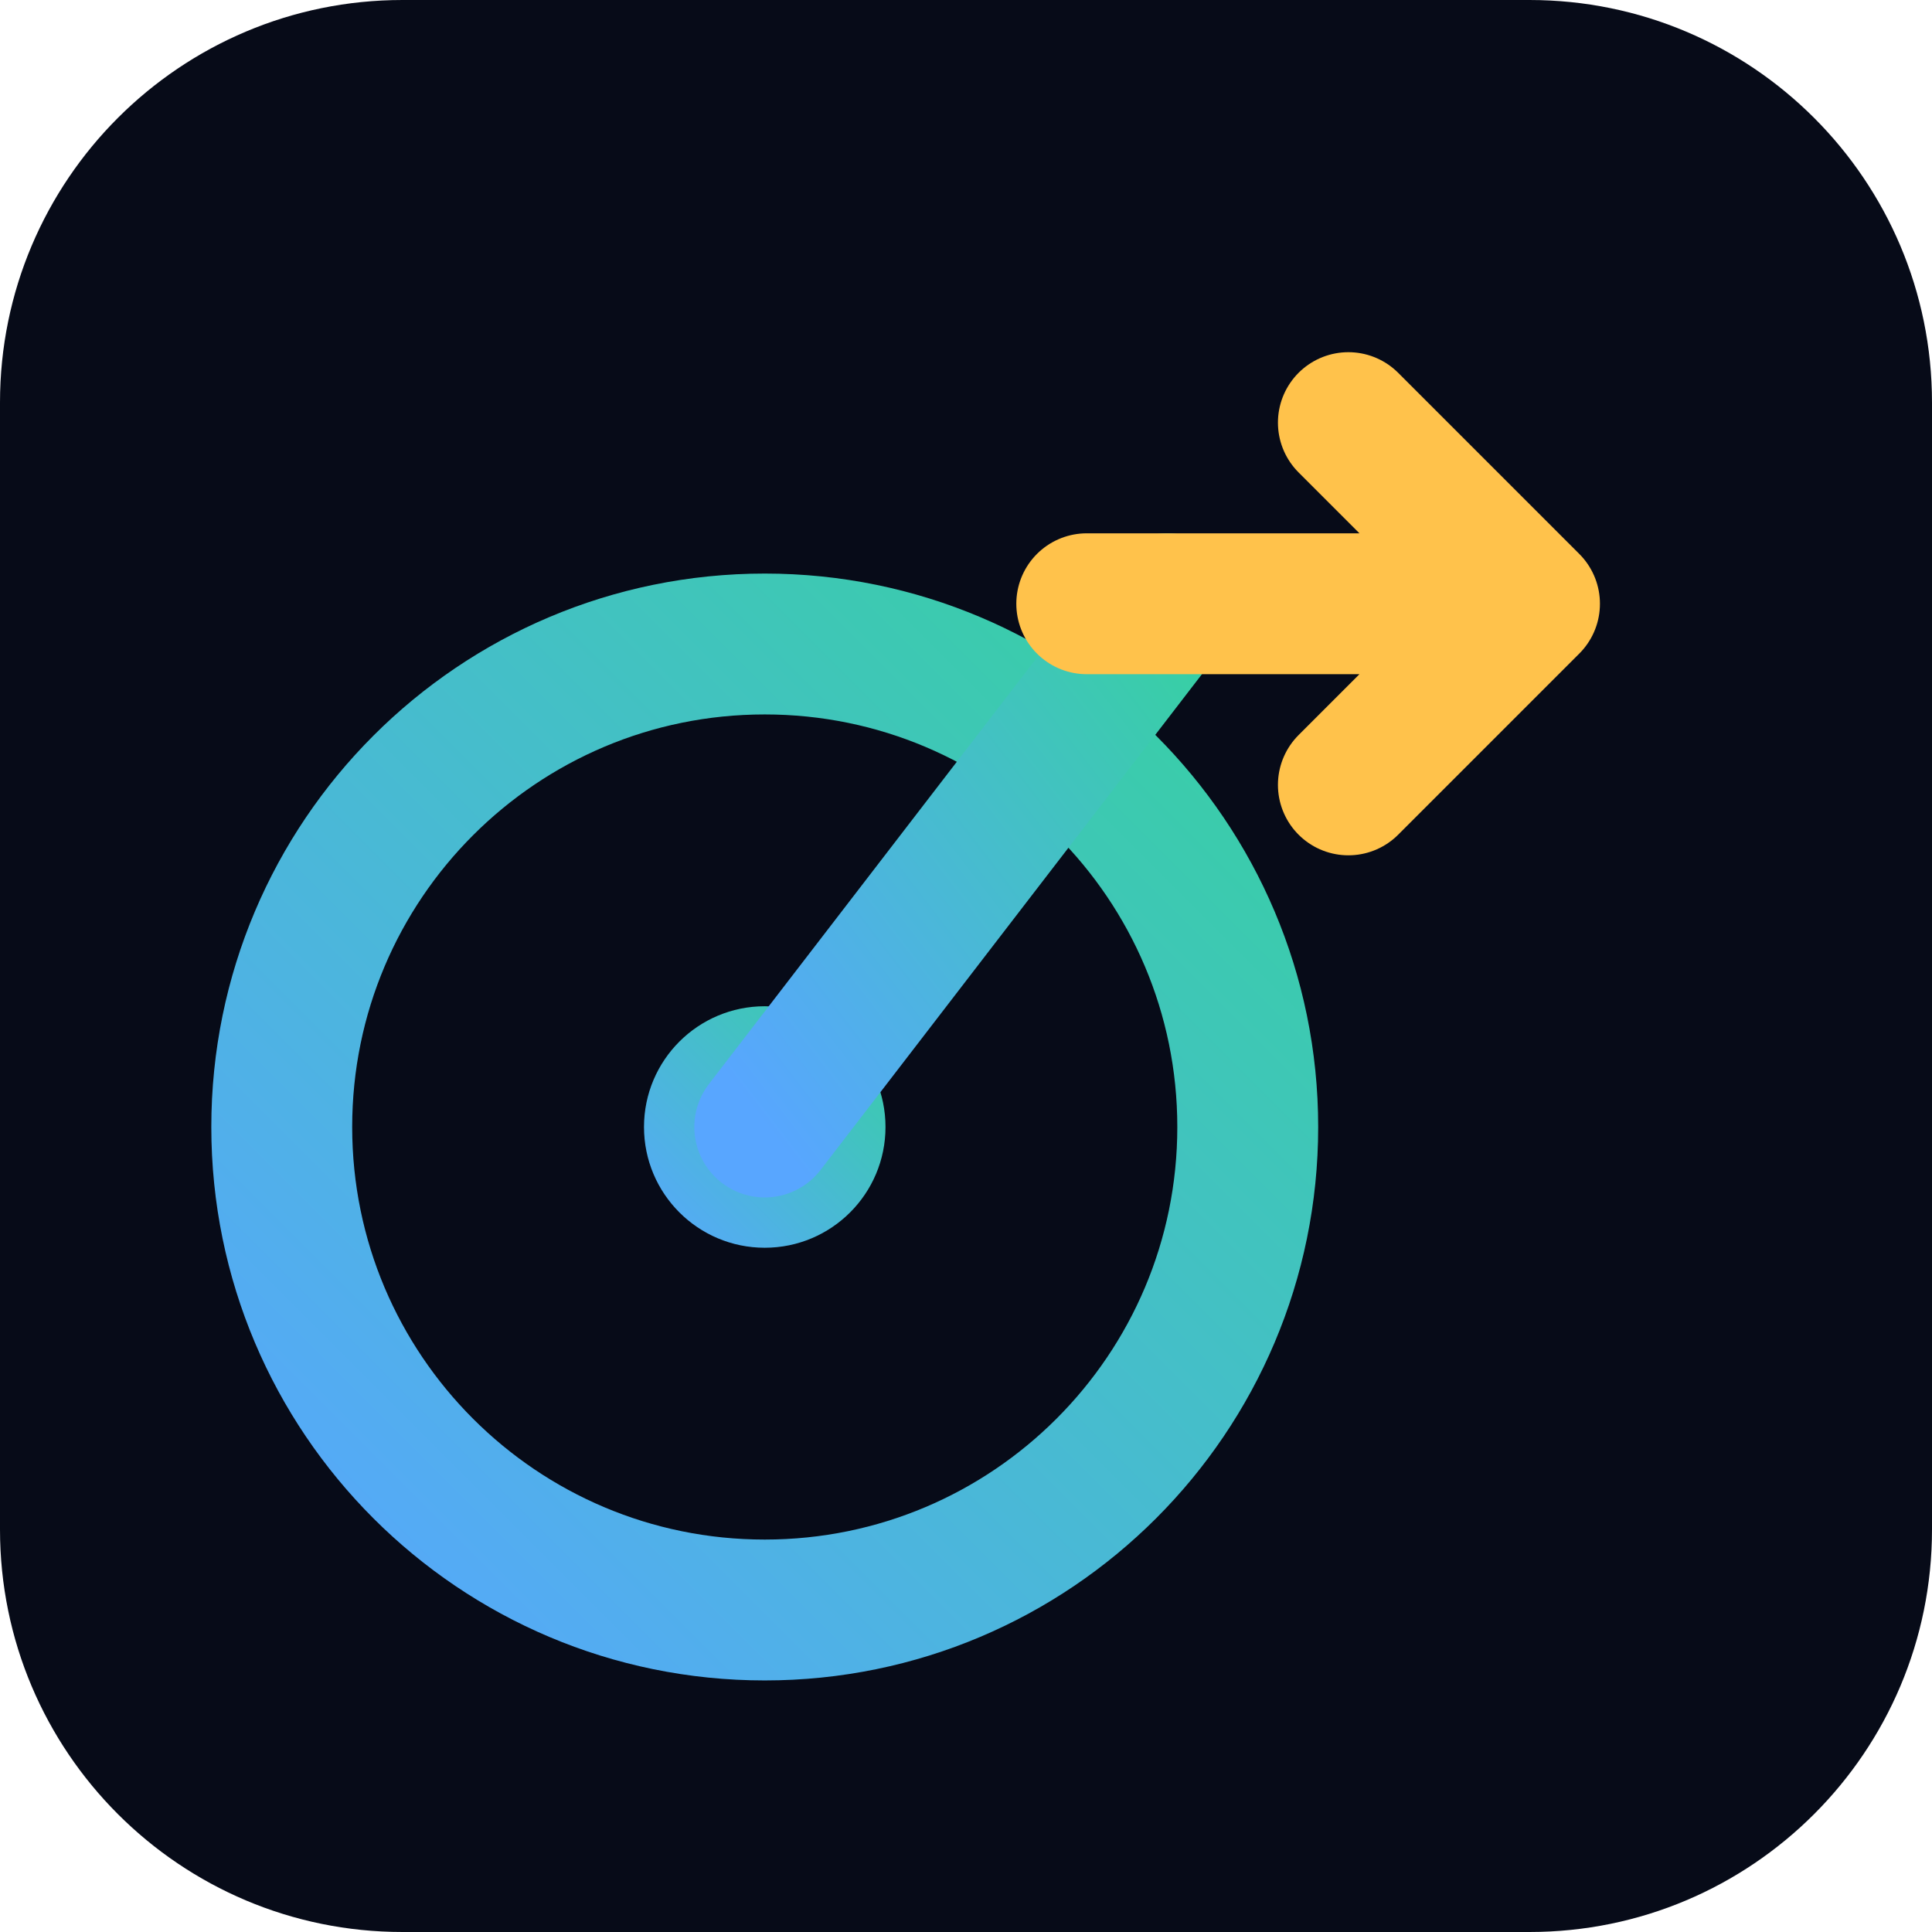
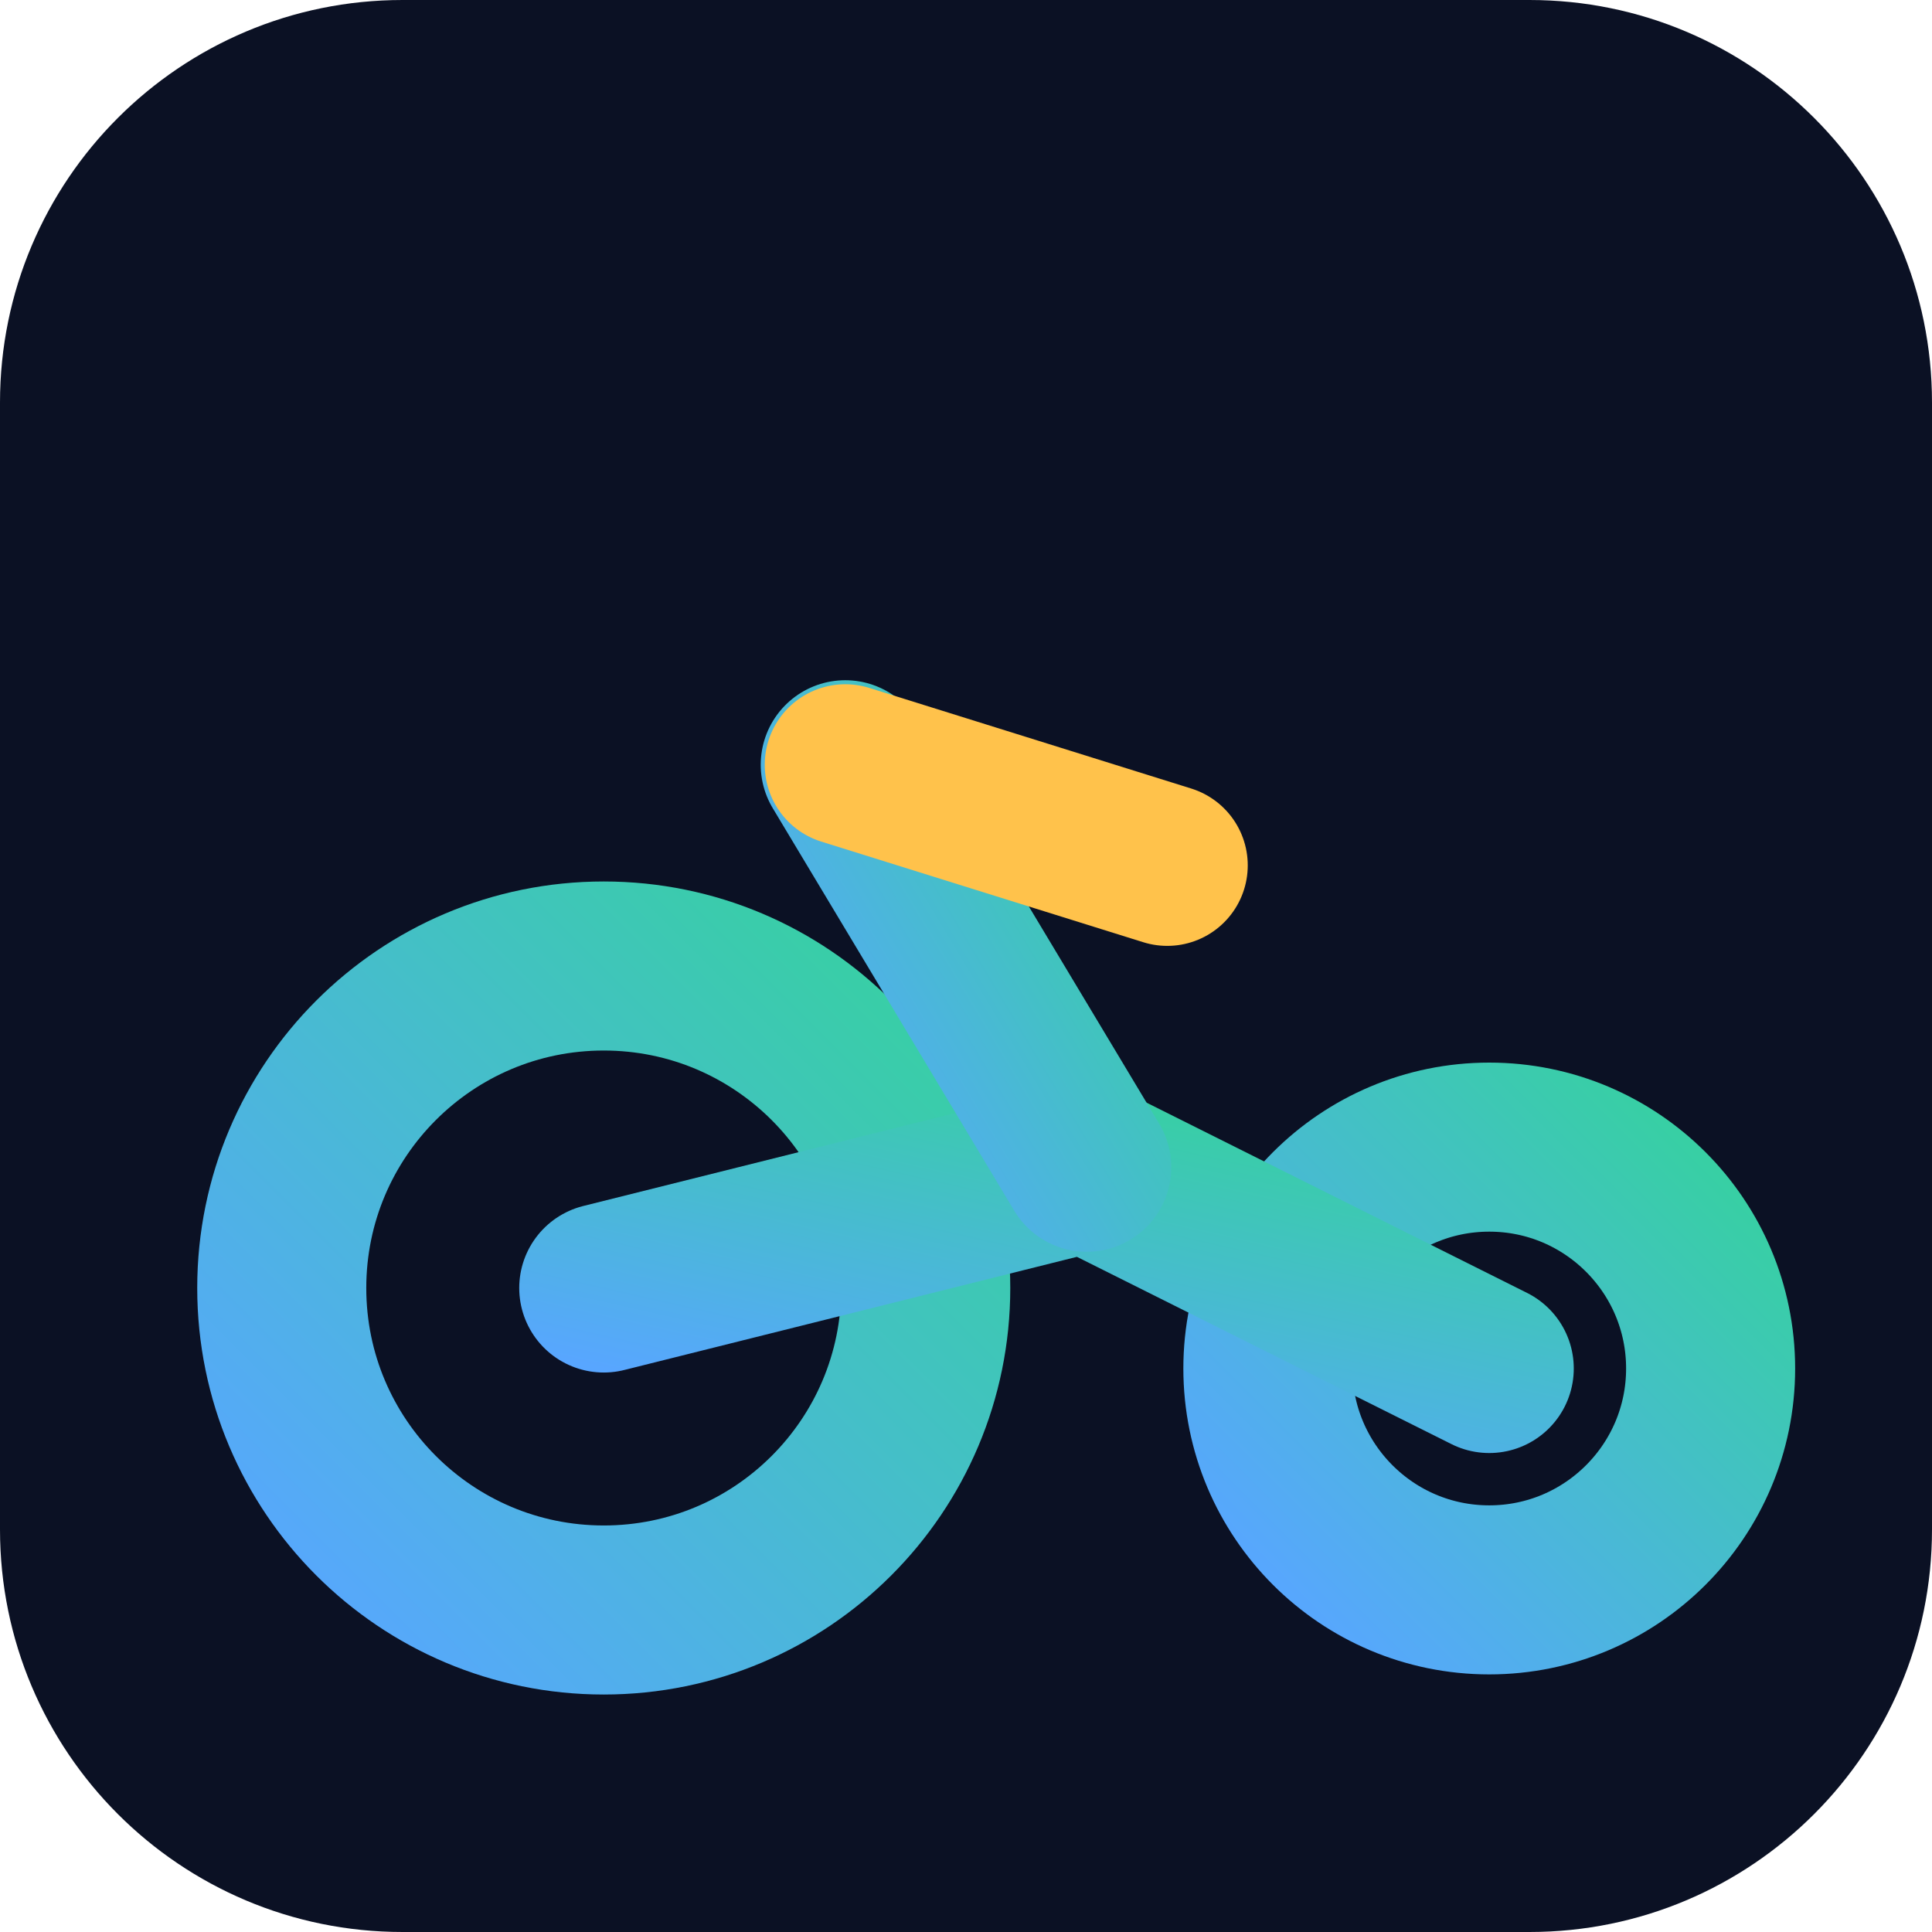
<svg xmlns="http://www.w3.org/2000/svg" viewBox="0 0 48 48">
-   <rect width="48" height="48" rx="10" fill="#070b18" />
+   <rect width="48" height="48" rx="10" fill="#0b1124" />
  <defs>
    <linearGradient id="g" x1="0" y1="1" x2="1" y2="0">
      <stop offset="0" stop-color="#58a6ff" />
      <stop offset="1" stop-color="#37d0a2" />
    </linearGradient>
  </defs>
-   <circle cx="19" cy="28" r="12" fill="none" stroke="url(#g)" stroke-width="3.5" />
-   <circle cx="19" cy="28" r="3" fill="url(#g)" />
-   <path d="M19 28 L29 15" stroke="url(#g)" stroke-width="3.5" stroke-linecap="round" />
-   <path d="M27 15 h11 m-4.5 -4.5 l4.5 4.5 l-4.5 4.5" fill="none" stroke="#ffc24b" stroke-width="3.5" stroke-linecap="round" stroke-linejoin="round" />
+   <g fill="none" stroke="url(#g)" stroke-width="4.2" stroke-linecap="round" stroke-linejoin="round">
+     <circle cx="15" cy="32" r="8" />
+     <circle cx="37" cy="34" r="5.5" />
+     <path d="M15 32 L27 29 L37 34" />
+     <path d="M27 29 L21 19" />
+   </g>
+   <path d="M21 19 L29 21.5" stroke="#ffc24b" stroke-width="4" stroke-linecap="round" />
</svg>
